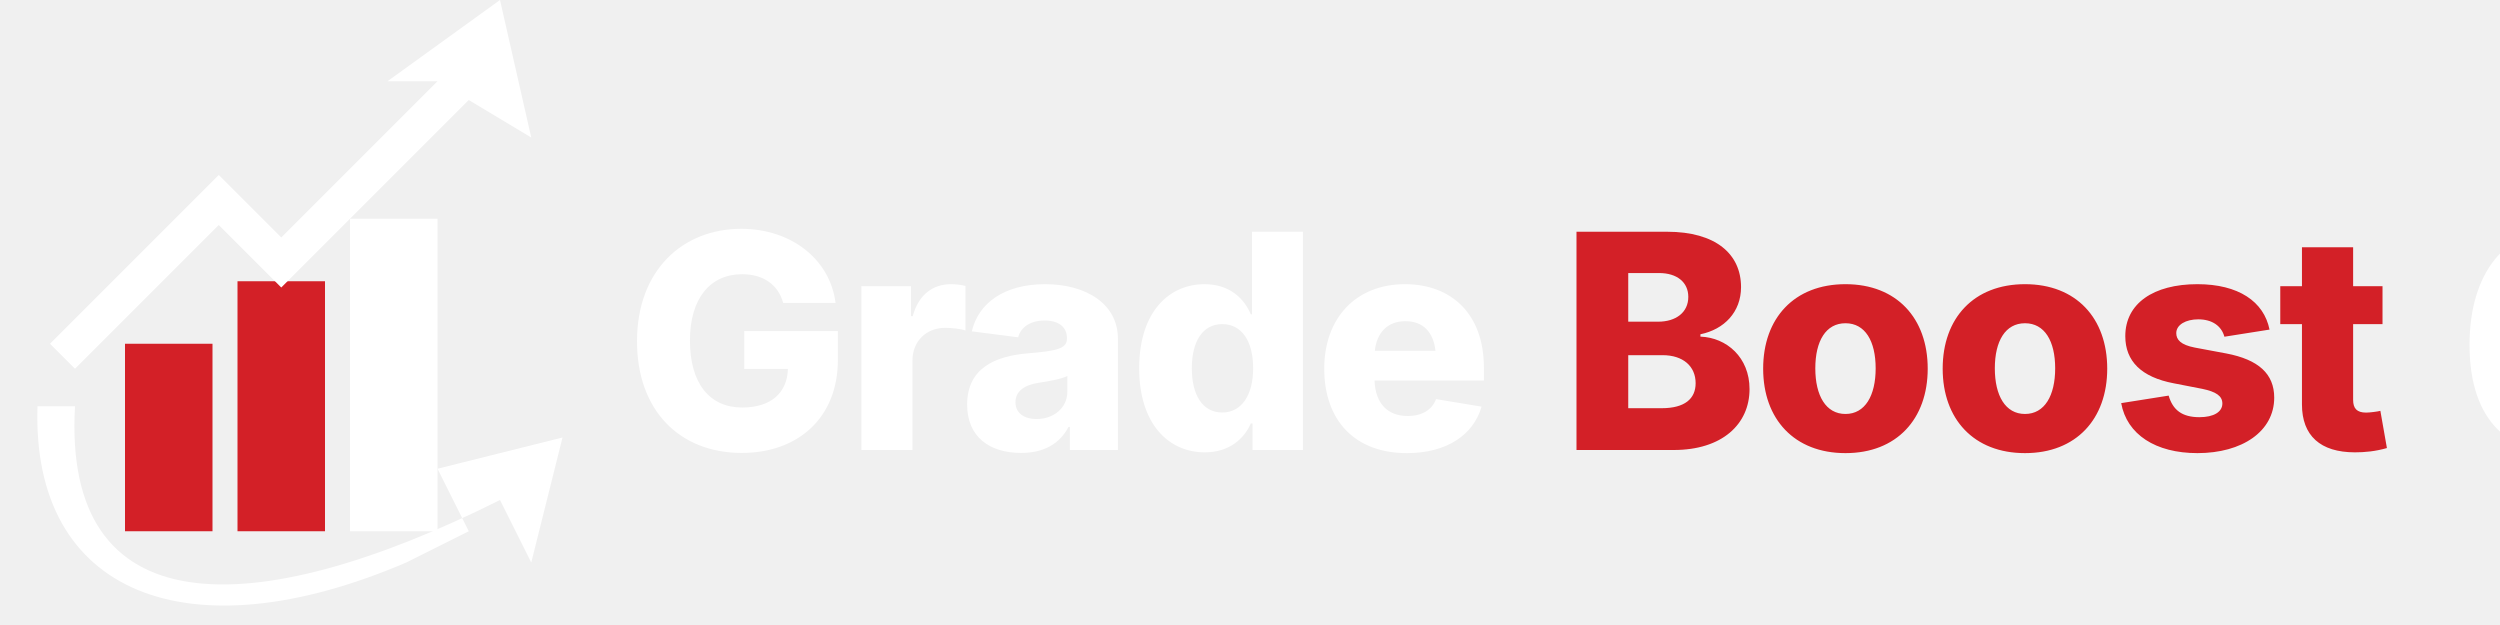
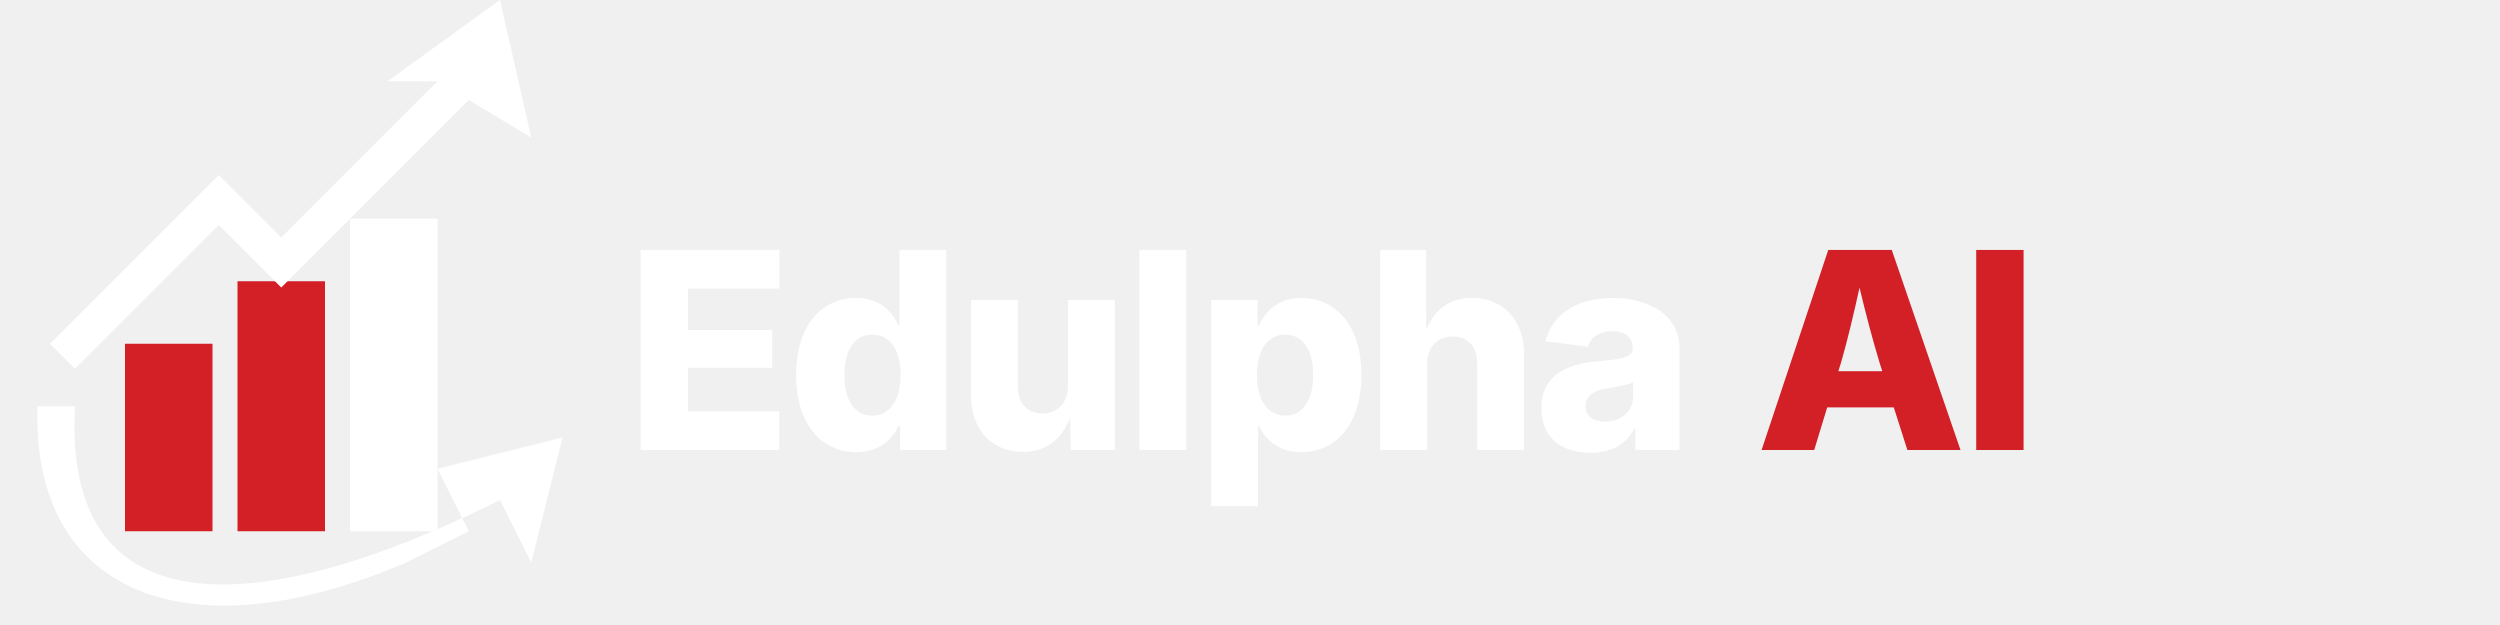
<svg xmlns="http://www.w3.org/2000/svg" width="400" height="100" viewBox="0 0 400 100" fill="none">
  <g transform="translate(0, 0)">
    <rect x="20" y="55" width="14" height="30" fill="#D32027" />
    <rect x="38" y="45" width="14" height="40" fill="#D32027" />
    <rect x="56" y="35" width="14" height="50" fill="#FFFFFF" />
    <path d="M 8 55 L 35 28 L 45 38 L 70 13 L 62 13 L 80 0 L 85 22 L 75 16 L 45 46 L 35 36 L 12 59 Z" fill="#FFFFFF" />
    <path d="M 6 65 C 5 95, 30 105, 65 90 L 75 85 L 70 75 L 90 70 L 85 90 L 80 80 C 40 100, 10 100, 12 65 Z" fill="#FFFFFF" />
  </g>
-   <text x="100" y="72" font-family="system-ui, -apple-system, sans-serif" font-weight="800" font-size="48" letter-spacing="-1">
-     <tspan fill="#FFFFFF">Grade</tspan>
-     <tspan fill="#D32027">Boost</tspan>
-     <tspan fill="#FFFFFF"> 60</tspan>
+   <text x="100" y="72" font-family="system-ui, -apple-system, sans-serif" font-weight="800" font-size="44" letter-spacing="-1">
+     <tspan fill="#FFFFFF">Edulpha</tspan>
+     <tspan fill="#D32027"> AI</tspan>
  </text>
</svg>
